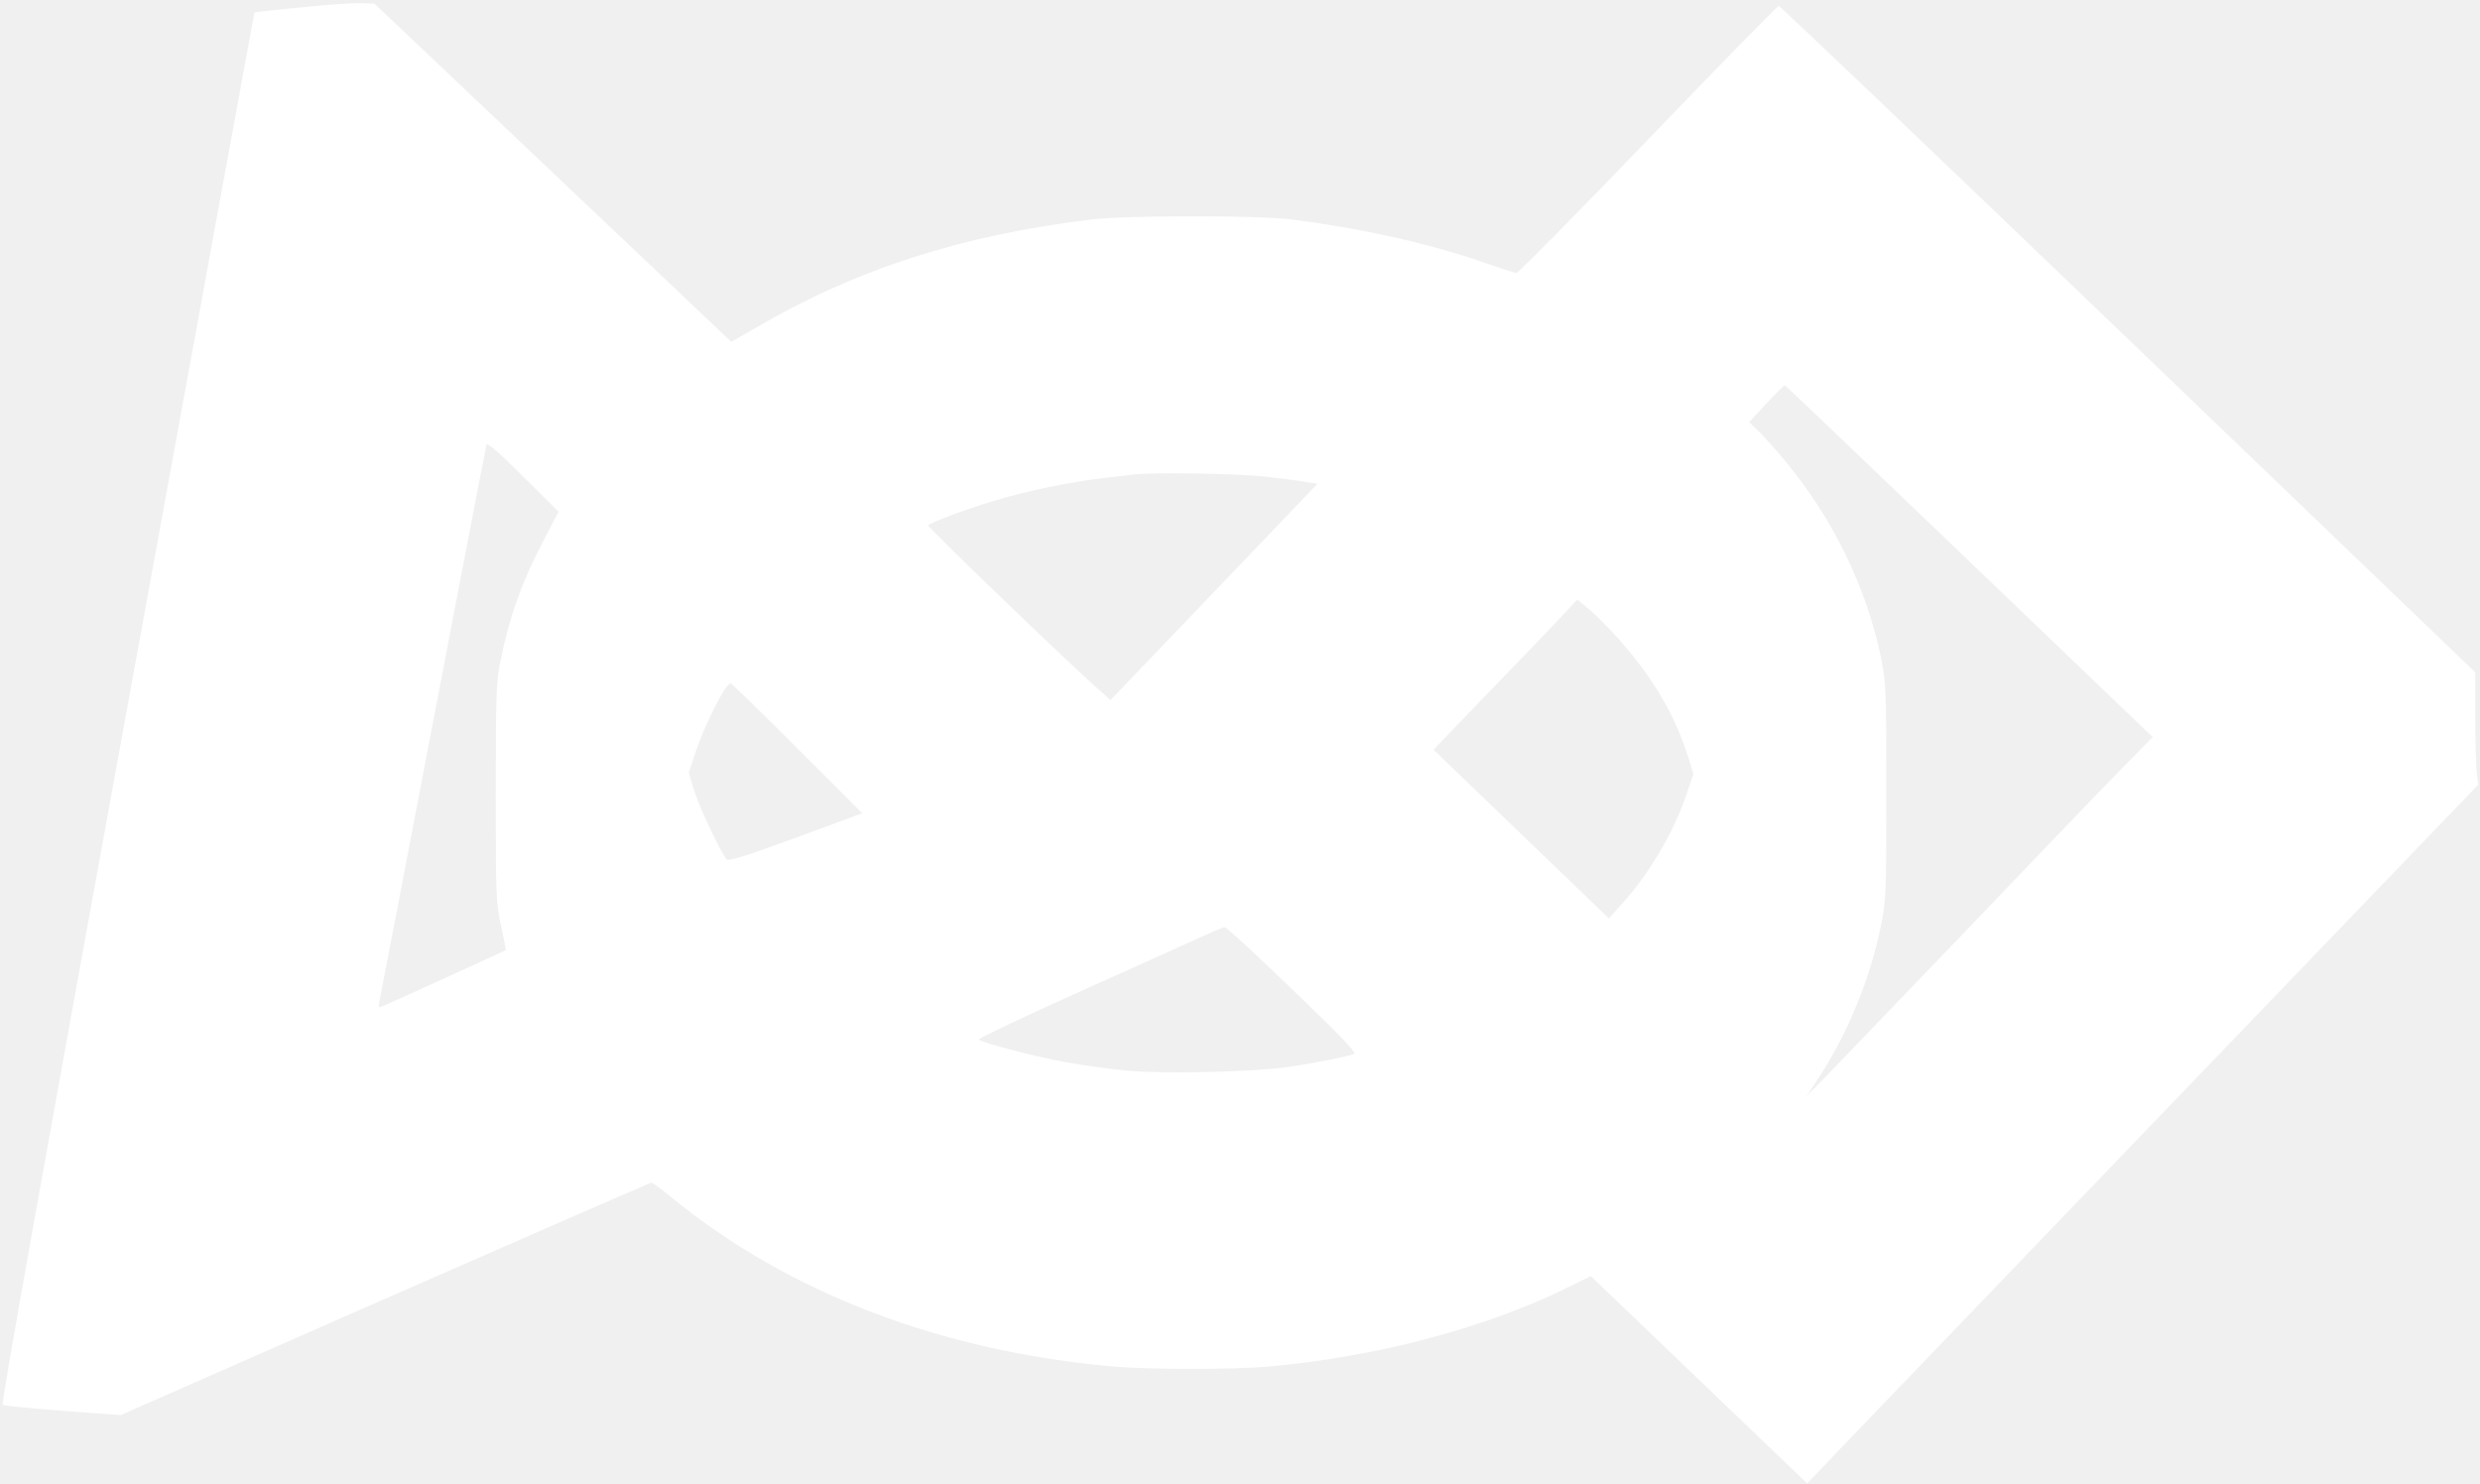
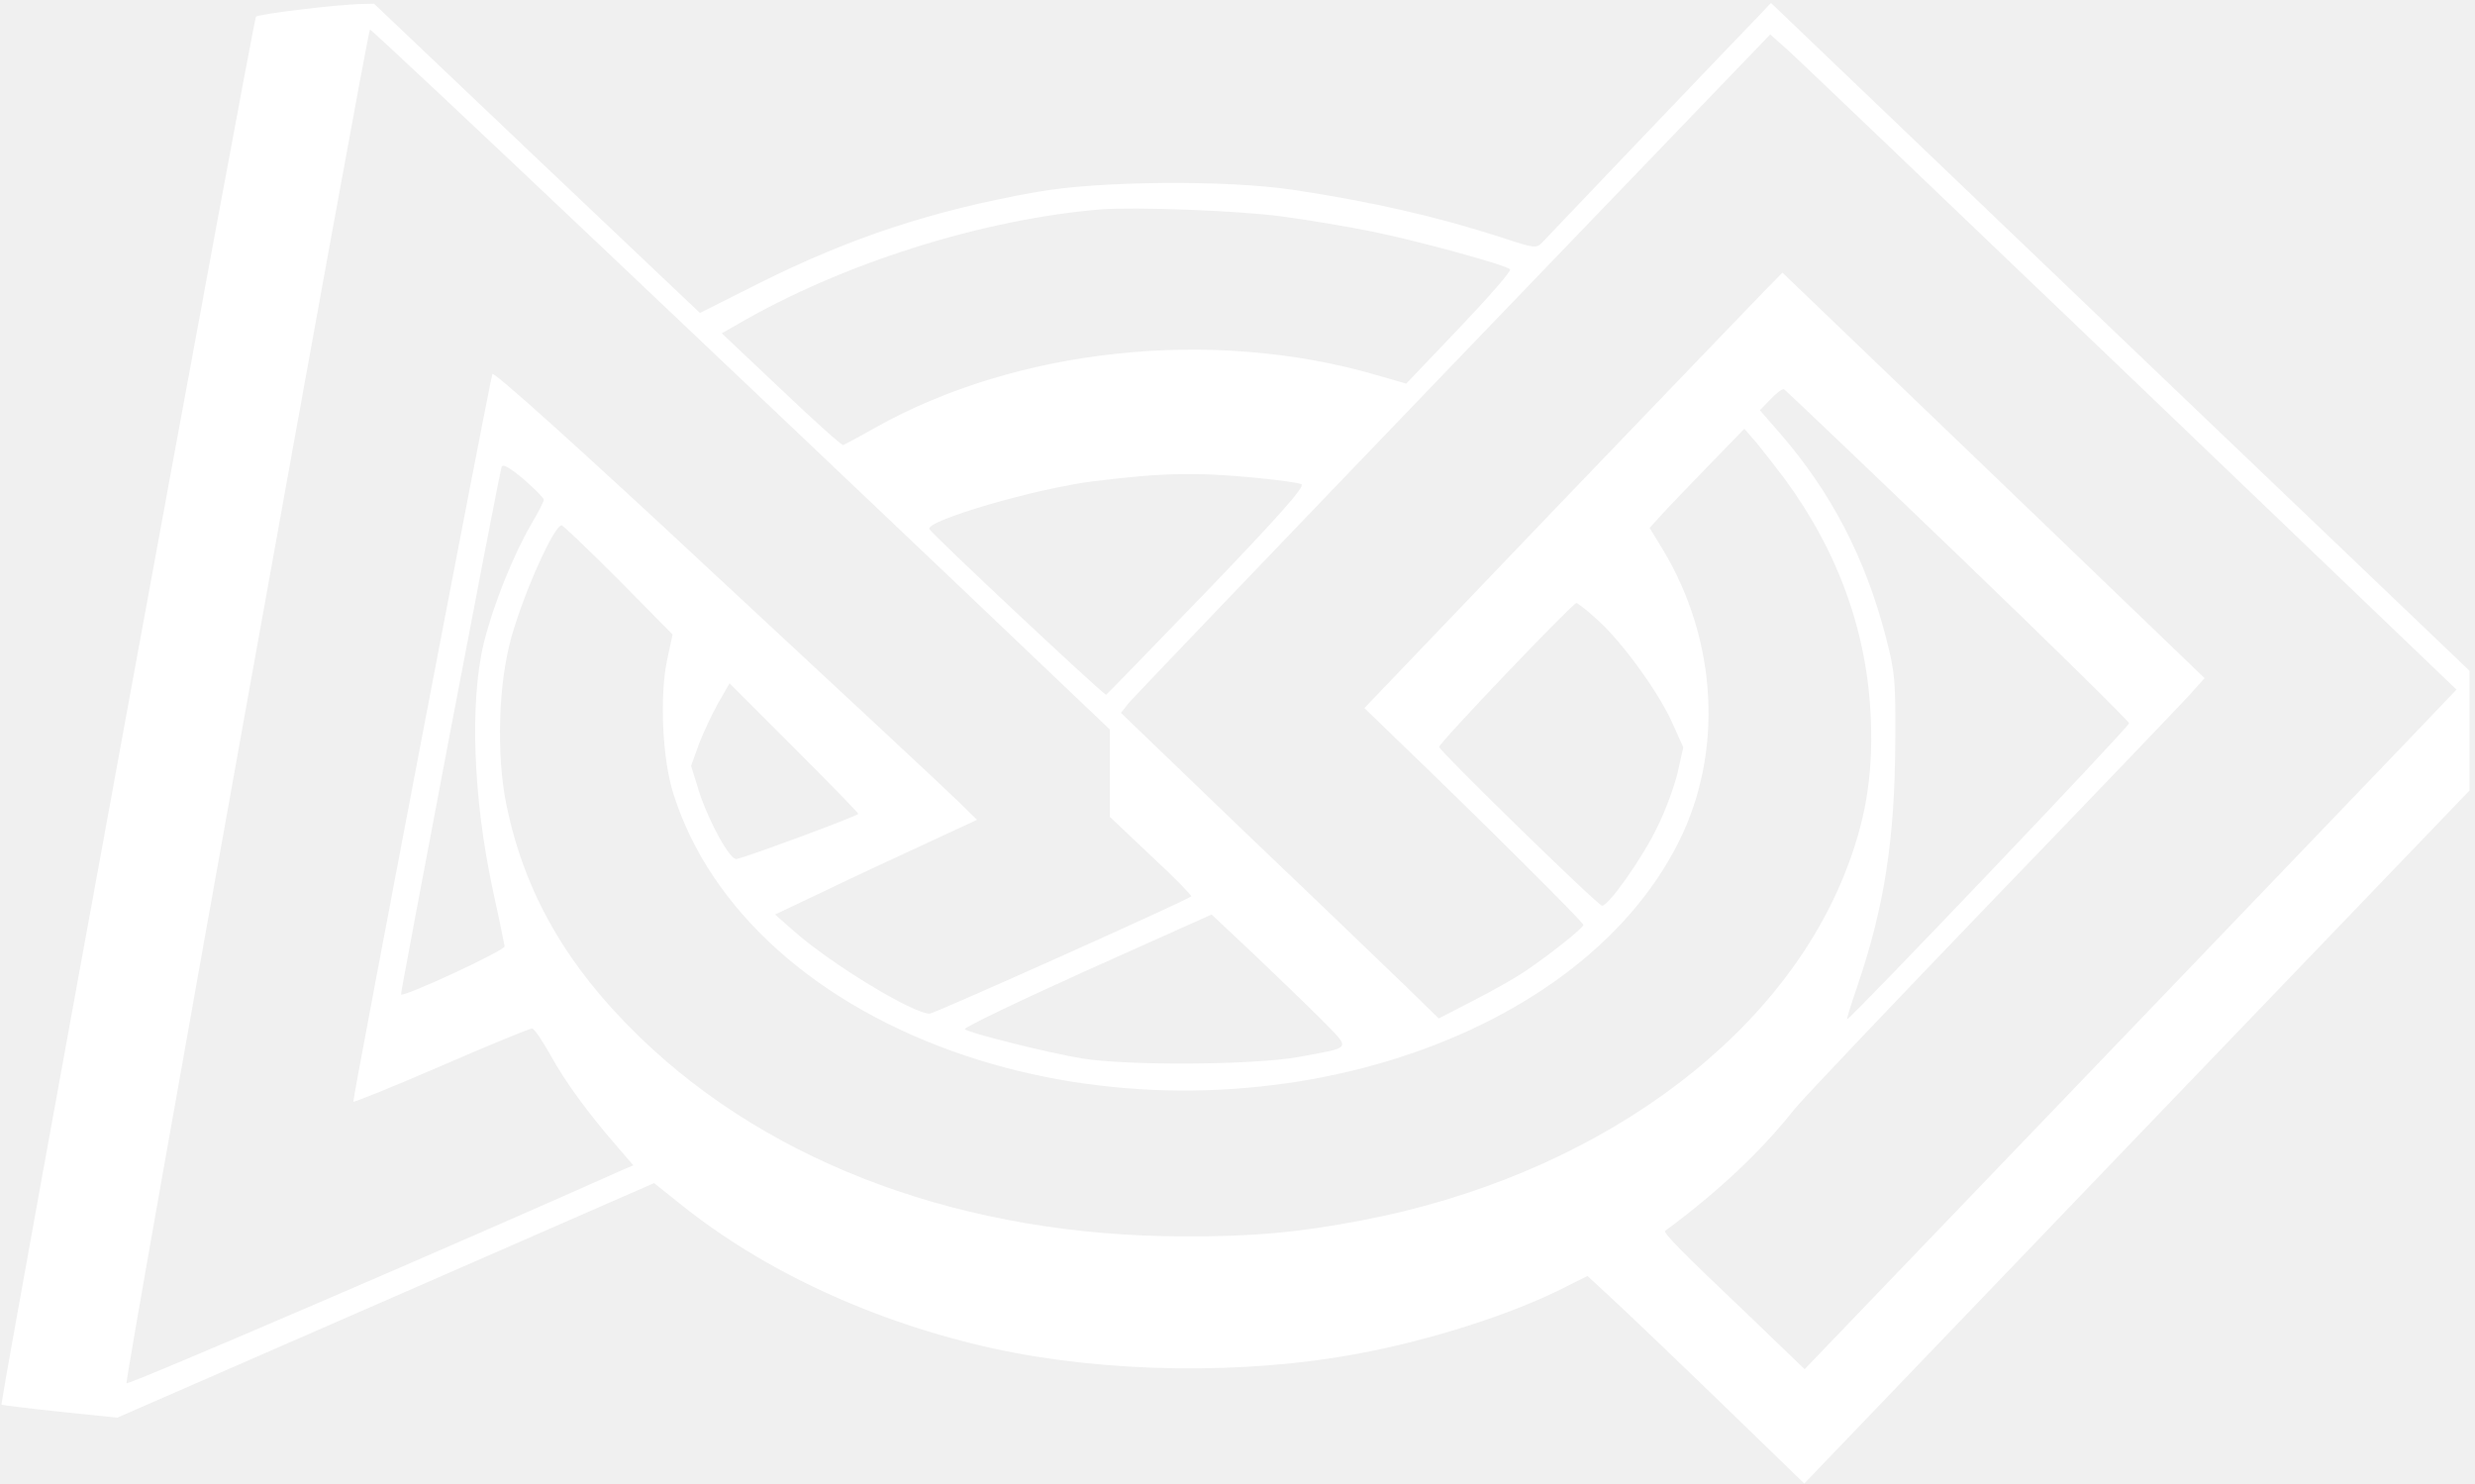
- <svg xmlns="http://www.w3.org/2000/svg" viewBox="0 0 1038 621">
-   <g transform="translate(0,621) scale(0.1,-0.1)" fill="white" stroke="none">
-     <path d="M1256 6179 c-104 -10 -190 -20 -191 -21 -1 -2 -241 -1312 -533 -2913             -338 -1852 -528 -2911 -521 -2915 5 -4 119 -15 252 -25 l242 -18 1107 487             c608 267 1110 486 1115 486 4 0 41 -27 81 -60 493 -403 1133 -647 1857 -710             154 -13 486 -13 640 0 458 40 925 164 1277 341 l76 38 453 -434 453 -434 121             127 c67 70 699 728 1404 1462 l1283 1335 -6 59 c-3 32 -6 138 -6 235 l0 177             -1452 1394 c-799 767 -1457 1395 -1463 1395 -6 0 -252 -252 -548 -560 -296             -308 -544 -559 -550 -558 -7 1 -73 22 -147 48 -235 80 -511 141 -800 177 -140             17 -678 17 -825 0 -542 -64 -989 -207 -1412 -454 l-102 -59 -747 708 -747 708             -61 2 c-34 0 -146 -7 -250 -18z m6987 -2319 l767 -735 -98 -100 c-55 -55 -319             -329 -587 -610 -269 -280 -551 -574 -626 -652 l-138 -142 55 84 c119 183 212             411 256 627 22 108 23 134 23 563 0 427 -1 456 -22 561 -61 297 -203 588 -405             829 -41 50 -92 105 -111 124 l-36 34 72 78 c40 43 75 77 78 76 3 -1 351 -333             772 -737z m-5969 86 c-92 -177 -142 -317 -181 -511 -16 -79 -18 -145 -18 -545             0 -431 1 -460 22 -555 12 -54 21 -100 20 -102 -4 -3 -485 -222 -514 -234 -16             -6 -21 -5 -18 4 2 7 103 534 225 1172 122 638 224 1166 226 1174 3 10 55 -35             153 -133 l149 -148 -64 -122z m3021 269 c72 -8 150 -18 175 -23 l44 -7 -433             -453 -433 -452 -36 32 c-126 109 -731 692 -727 699 8 12 146 63 279 104 137             41 320 79 456 94 52 6 109 13 125 15 86 10 434 4 550 -9z m1472 -671 c153             -171 245 -327 303 -516 l18 -57 -29 -85 c-53 -159 -157 -335 -272 -461 l-53             -59 -367 353 -367 353 218 227 c121 124 256 265 302 314 l82 87 50 -41 c27             -23 79 -75 115 -115z m-3430 -466 l272 -272 -277 -102 c-196 -72 -281 -99             -289 -92 -21 17 -121 229 -141 299 l-19 65 24 73 c39 121 129 301 151 301 4 0             129 -122 279 -272z m2073 -1010 c188 -181 268 -263 258 -269 -18 -9 -150 -36             -278 -55 -146 -21 -517 -30 -677 -15 -70 7 -186 23 -258 36 -132 25 -344 80             -358 94 -4 4 190 96 430 204 241 108 472 212 513 231 41 19 80 35 86 35 7 1             134 -117 284 -261z" />
+ <svg xmlns="http://www.w3.org/2000/svg" viewBox="0 0 669 401">
+   <g transform="translate(0,401) scale(0.1,-0.1)" fill="#ffffff" stroke="none">
+     <path d="M811 3984 c-62 -7 -116 -16 -119 -19 -7 -6 -693 -3748 -688 -3752 1 -1 72 -10 158 -19 l155 -16 726 317 725 317 69 -55 c227 -183 526 -321 848 -392 302 -66 676 -72 986 -14 194 36 415 106 558 179 l62 31 67 -62 c37 -34 169 -160 293 -280 l226 -219 899 937 899 936 0 162 0 162 -944 902 -944 903 -37 -39 c-42 -43 -553 -578 -580 -607 -17 -18 -20 -18 -111 12 -176 57 -348 96 -564 129 -182 27 -528 24 -693 -6 -282 -50 -502 -123 -747 -245 l-163 -82 -441 418 -440 418 -43 -1 c-24 -1 -94 -7 -157 -15z m815 -641 c340 -322 789 -748 997 -946 l377 -359 0 -118 0 -118 112 -106 c62 -57 110 -107 108 -109 -14 -12 -695 -317 -707 -317 -46 0 -269 136 -368 224 l-50 44 135 64 c74 36 197 93 273 128 l138 64 -48 47 c-26 26 -320 300 -653 609 -373 348 -606 557 -609 549 -9 -27 -379 -1964 -376 -1967 2 -2 109 41 238 97 129 56 239 101 245 101 6 0 28 -33 50 -72 40 -72 96 -150 180 -247 l44 -51 -24 -10 c-415 -186 -1344 -586 -1346 -579 -5 13 651 3659 658 3659 4 0 285 -264 626 -587z m4132 -352 l882 -845 -43 -45 c-24 -26 -421 -439 -881 -919 l-838 -873 -156 150 c-179 170 -227 219 -221 224 144 106 260 216 348 327 21 27 261 279 533 562 272 282 513 534 536 559 l41 46 -570 548 -571 548 -53 -54 c-29 -30 -283 -294 -565 -588 l-512 -535 88 -85 c229 -220 504 -494 504 -501 0 -8 -90 -80 -160 -127 -25 -17 -87 -52 -138 -78 l-93 -48 -87 85 c-48 46 -241 232 -430 412 l-342 329 22 28 c13 15 408 428 878 917 l855 889 46 -41 c25 -22 442 -421 927 -885z m-2293 434 c66 -9 176 -27 245 -41 130 -27 360 -90 372 -102 4 -4 -58 -75 -137 -158 l-144 -151 -83 24 c-442 128 -969 72 -1352 -143 -44 -25 -84 -46 -87 -47 -4 -1 -79 66 -167 150 l-161 152 42 24 c283 165 661 284 982 311 94 7 370 -3 490 -19z m1827 -915 c255 -245 463 -450 463 -455 0 -10 -757 -804 -762 -800 -2 1 11 41 28 91 73 215 101 396 102 664 1 157 -1 185 -25 276 -55 214 -148 393 -286 552 l-55 63 29 30 c15 16 31 28 36 27 4 -2 215 -203 470 -448z m-469 207 c146 -198 225 -417 234 -652 6 -155 -15 -278 -72 -420 -184 -457 -686 -816 -1305 -934 -169 -32 -293 -44 -481 -43 -588 1 -1110 192 -1467 536 -199 192 -314 391 -363 630 -28 136 -22 330 14 456 35 123 115 300 135 300 4 0 73 -66 154 -147 l146 -148 -15 -70 c-20 -96 -13 -266 17 -360 99 -315 389 -575 791 -709 750 -250 1647 19 1927 579 121 242 104 545 -43 789 l-36 59 28 31 c15 17 73 77 128 134 l100 103 33 -38 c17 -21 51 -64 75 -96z m-3353 -58 c0 -4 -15 -34 -34 -66 -49 -84 -103 -219 -128 -320 -39 -161 -29 -422 24 -668 17 -77 31 -146 32 -153 1 -11 -272 -138 -280 -130 -2 3 264 1403 272 1426 3 9 22 -2 59 -33 30 -26 55 -51 55 -56z m1920 60 c63 -6 121 -14 128 -18 10 -6 -61 -86 -254 -287 -148 -153 -271 -280 -274 -282 -6 -2 -472 435 -478 448 -9 23 289 110 443 129 184 23 276 25 435 10z m923 -380 c66 -57 164 -191 204 -276 l33 -73 -15 -67 c-9 -38 -33 -104 -55 -148 -40 -84 -135 -218 -150 -213 -16 5 -440 419 -440 429 0 11 361 389 371 389 3 0 27 -18 52 -41z m-1993 -529 c0 -5 -299 -116 -329 -122 -17 -4 -74 98 -102 184 l-21 68 21 58 c12 32 36 82 52 111 l31 54 174 -174 c96 -96 174 -176 174 -179z m1254 -558 c78 -80 83 -72 -64 -99 -119 -22 -464 -24 -585 -4 -92 15 -307 69 -317 79 -4 4 144 75 330 159 l337 151 115 -108 c63 -60 146 -140 184 -178z" />
  </g>
</svg>
